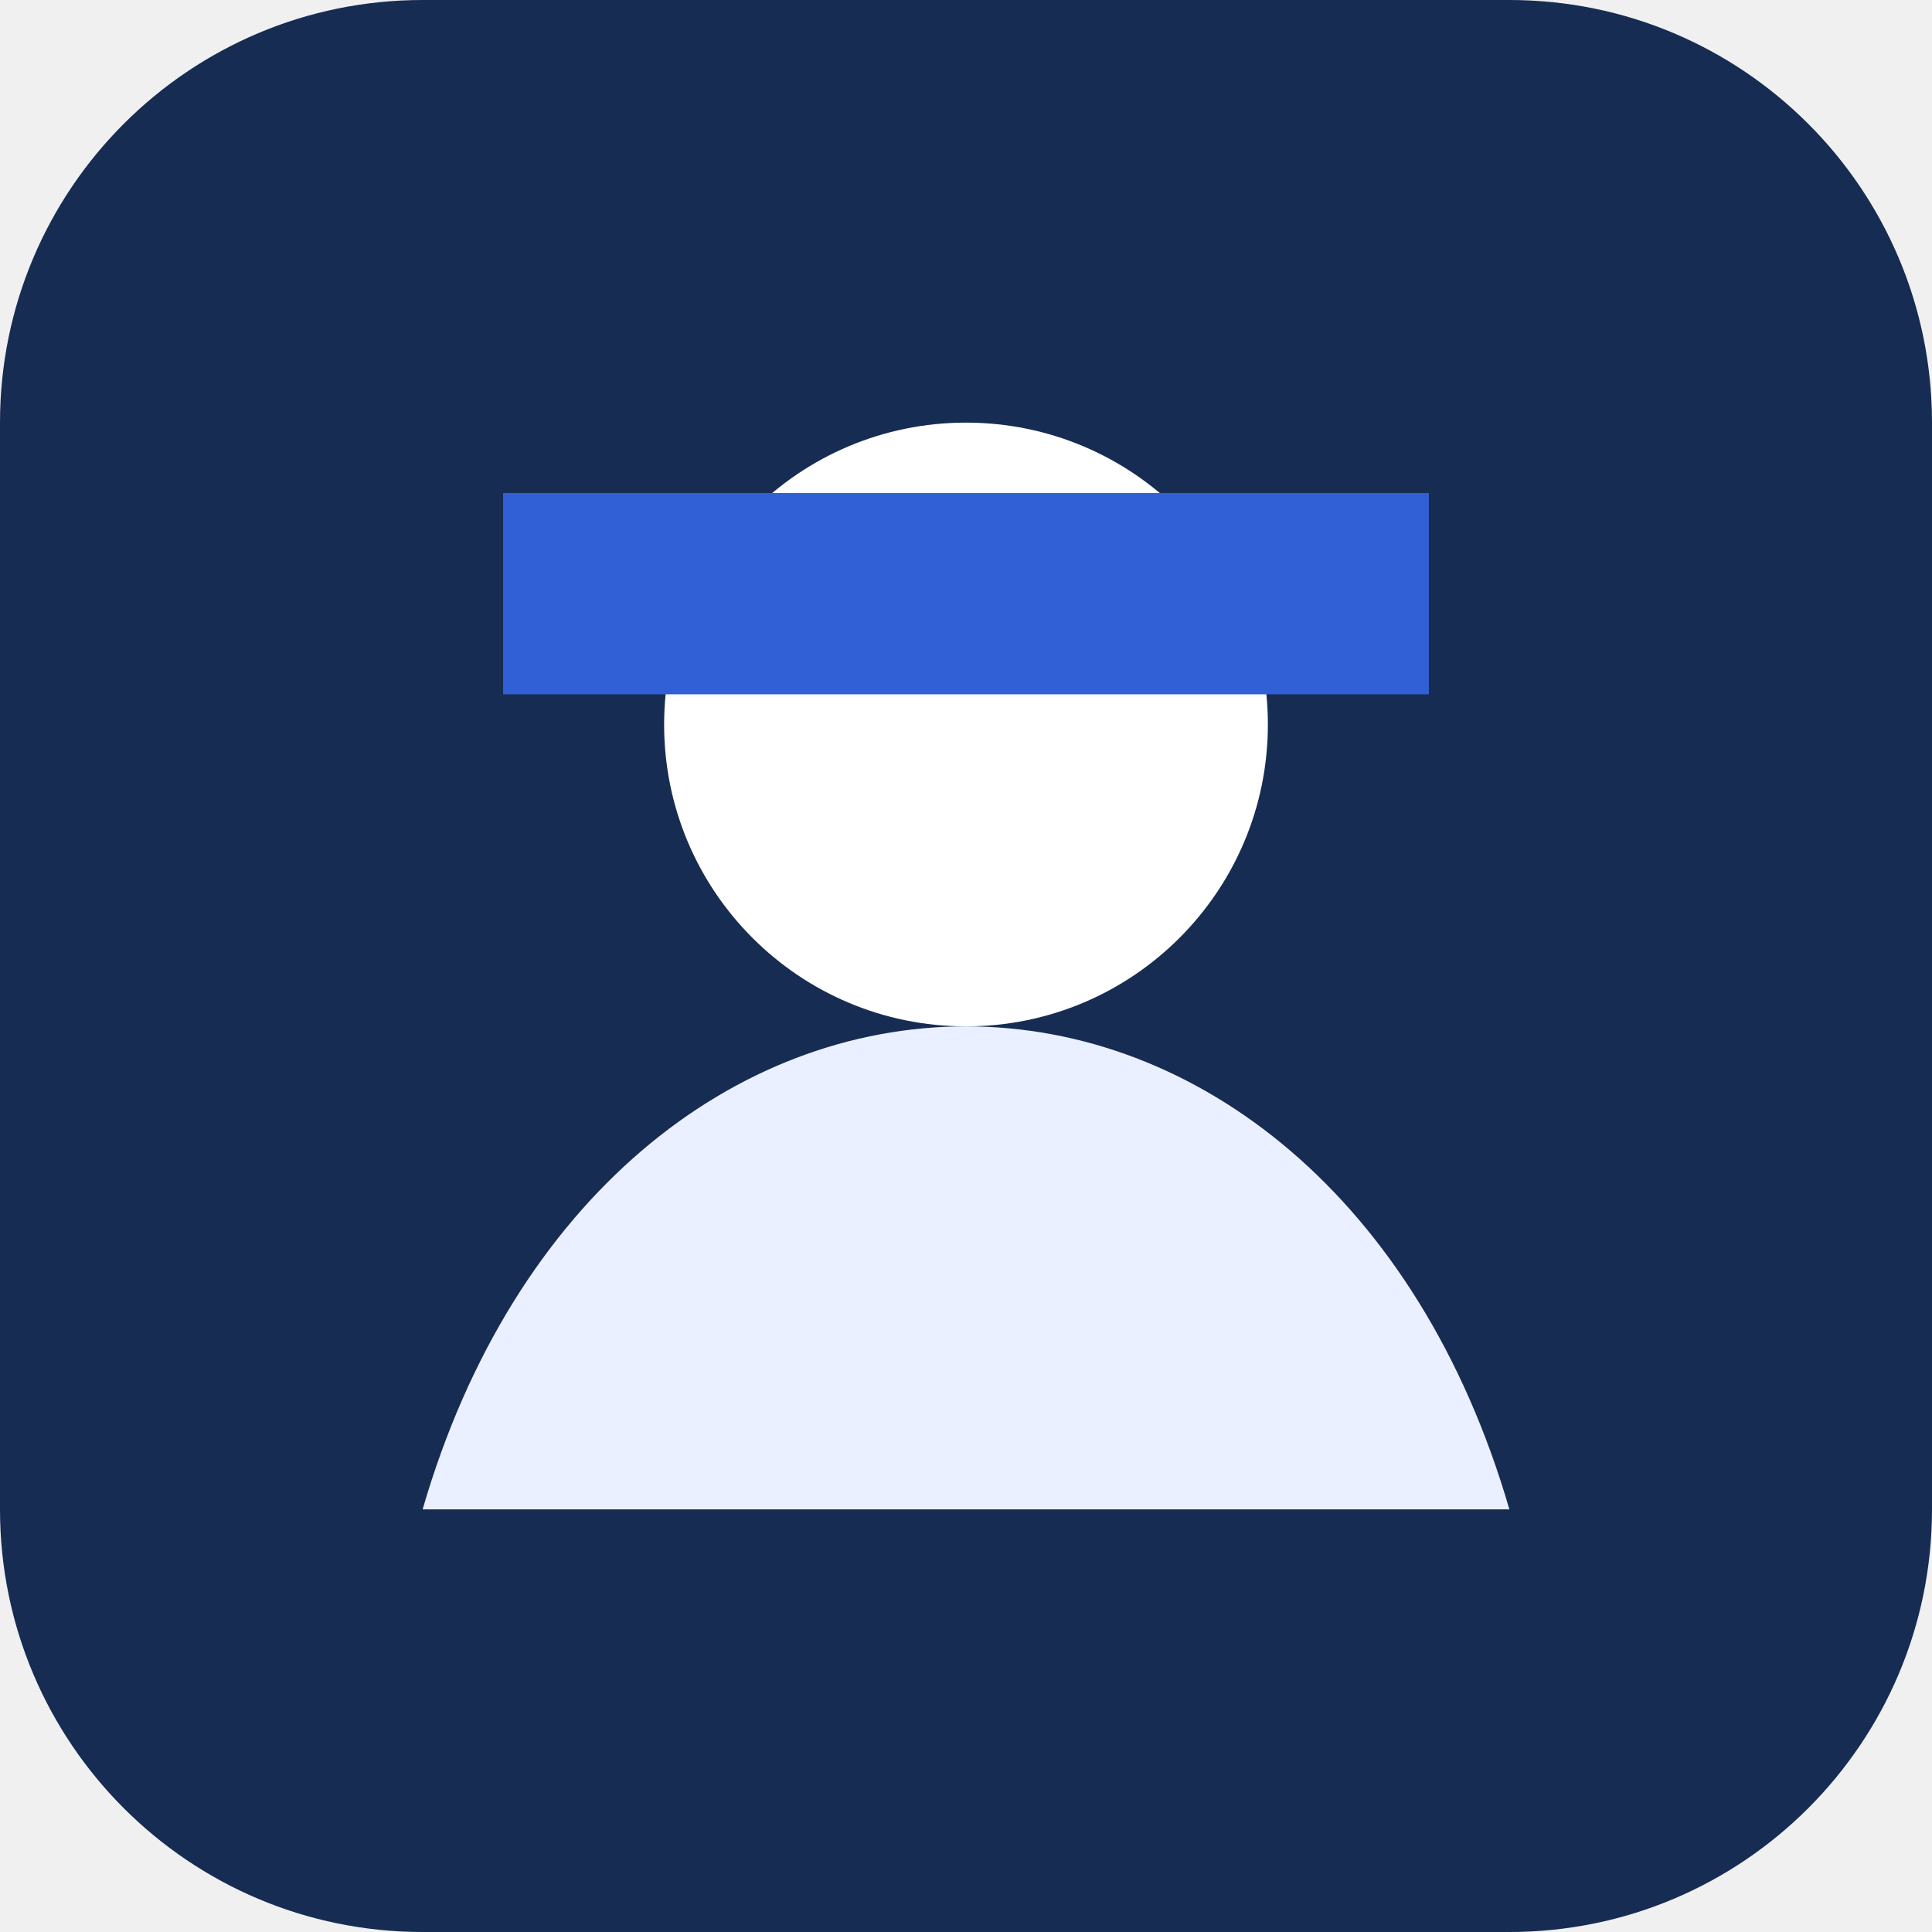
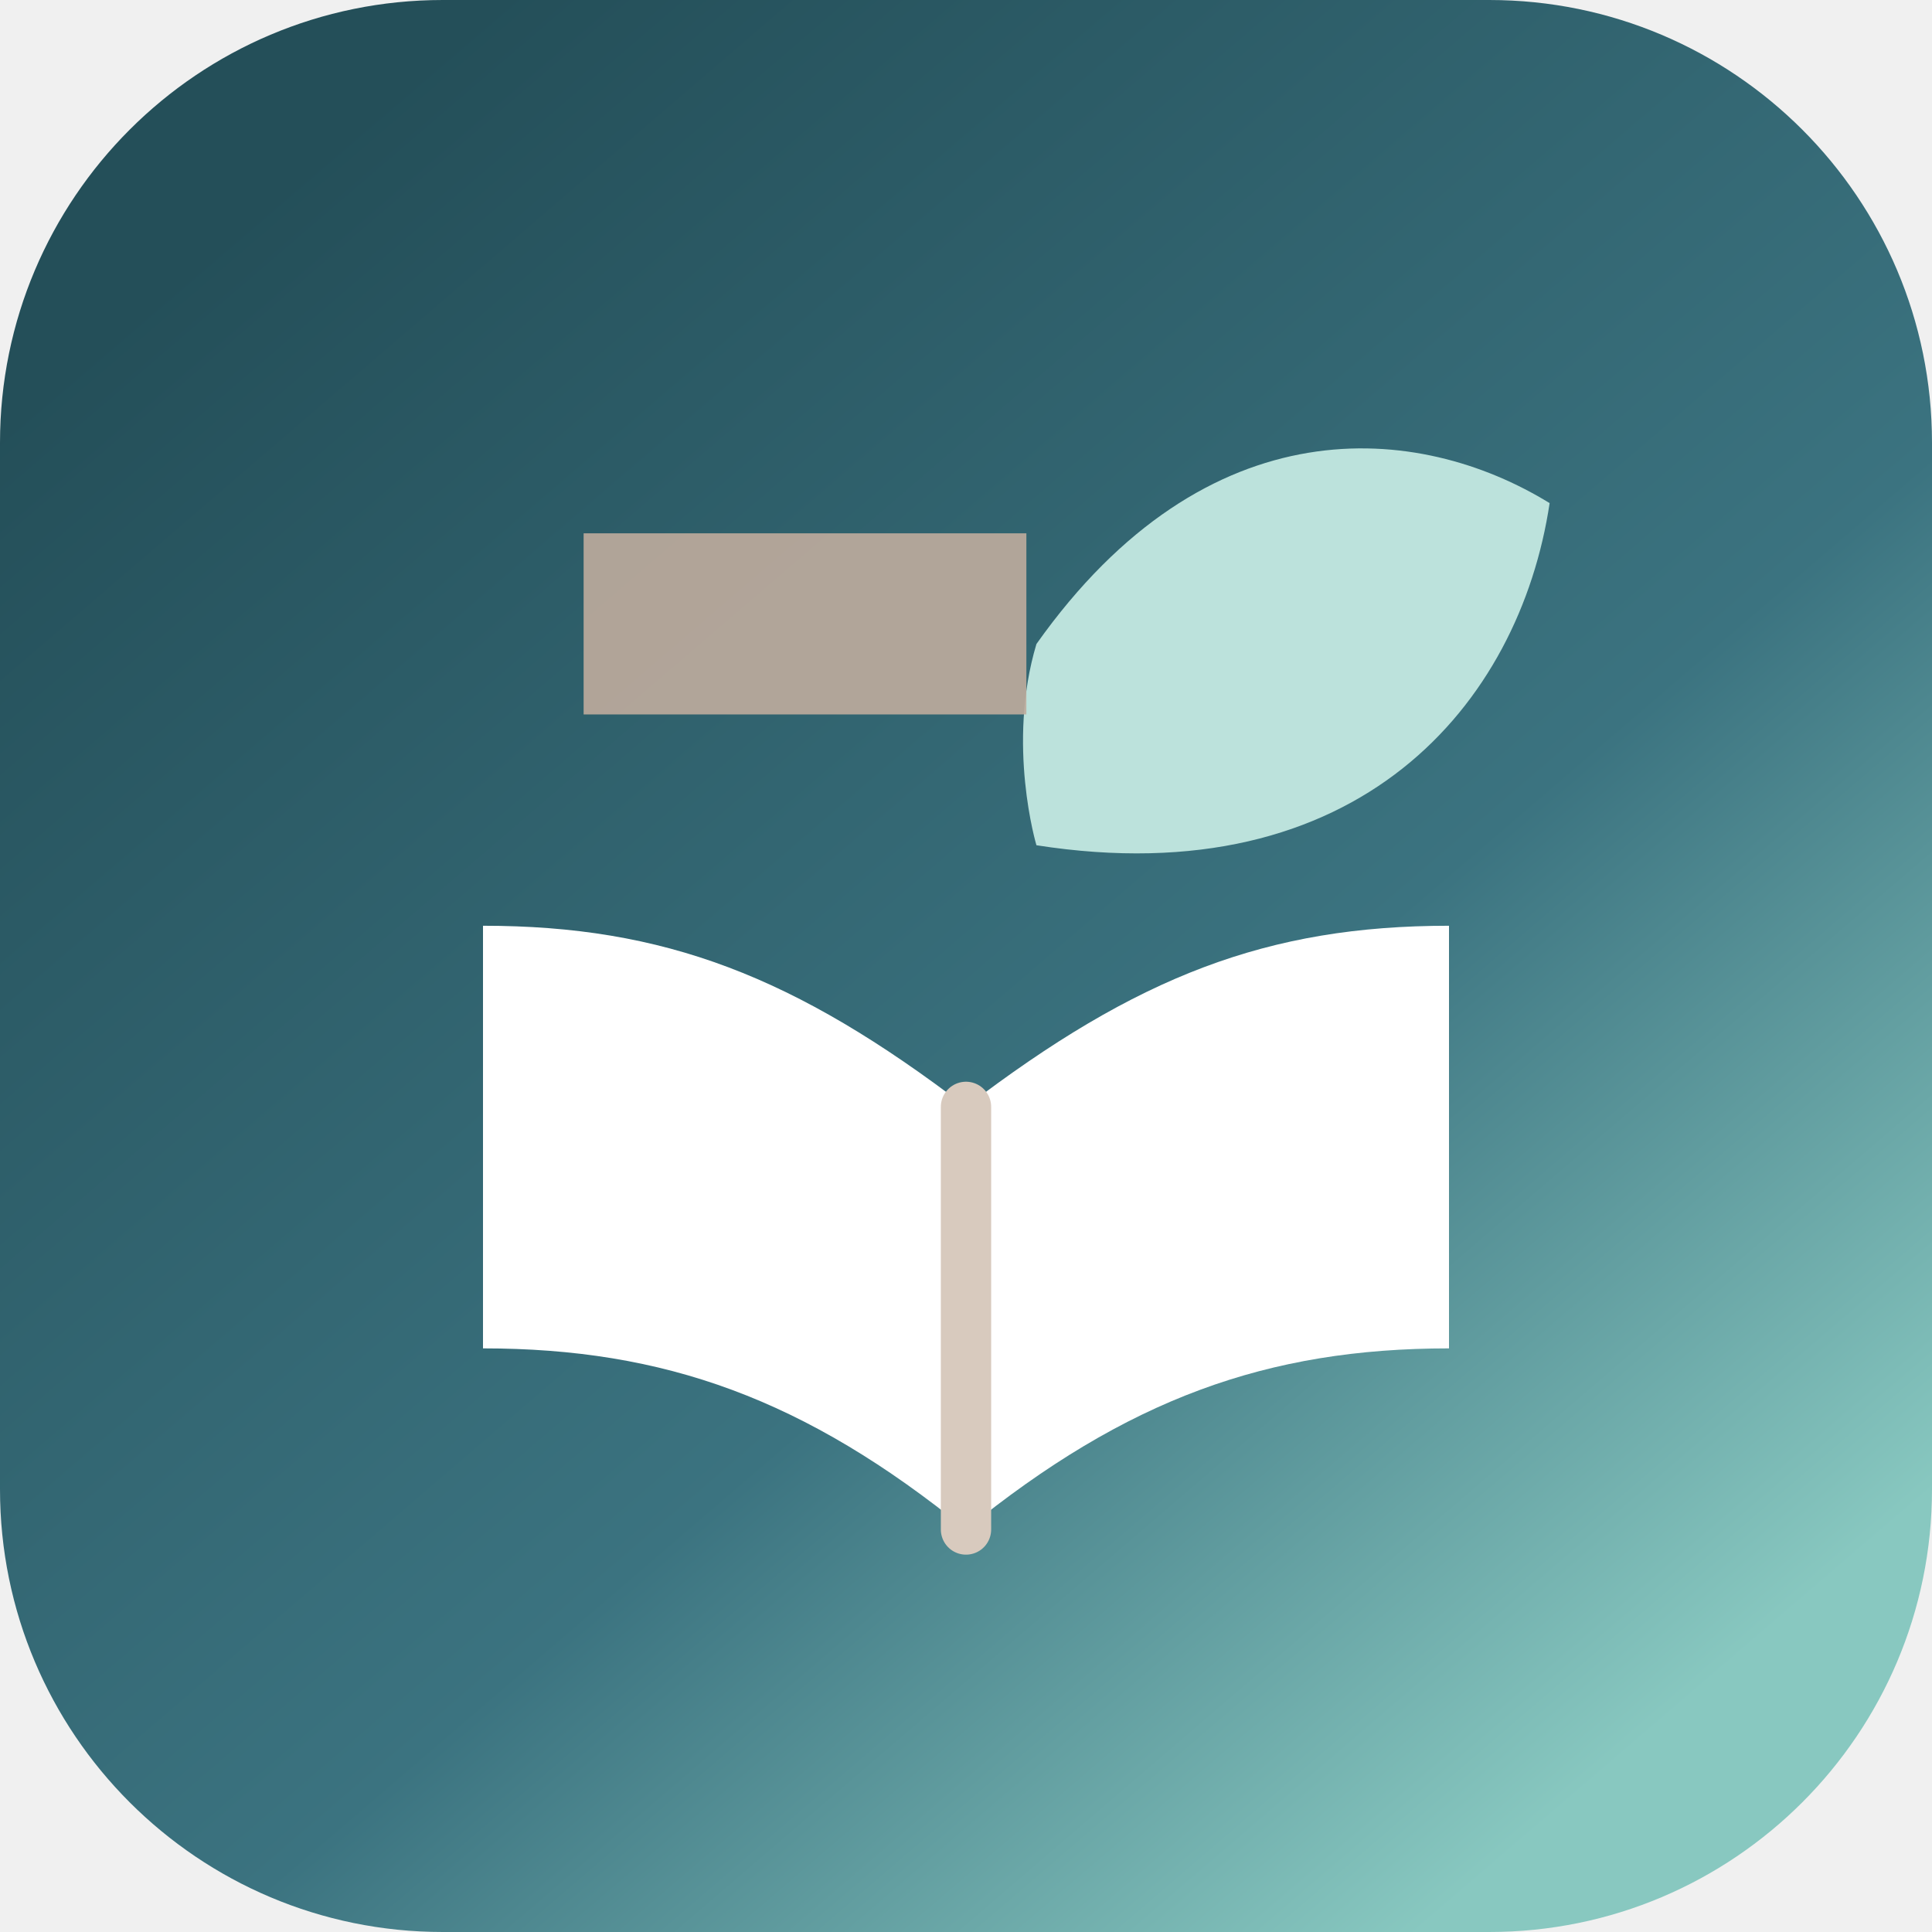
<svg xmlns="http://www.w3.org/2000/svg" width="192" height="192" viewBox="0 0 192 192">
-   <rect width="192" height="192" rx="42" fill="#172c52" />
-   <circle cx="96" cy="72" r="30" fill="#fff" />
-   <path d="M42 150c9-31 31-48 54-48s45 17 54 48" fill="#eaf0ff" />
-   <path d="M50 49h92v20H50z" fill="#315fd6" />
+   <defs>
+     <linearGradient id="g" x1="28" y1="18" x2="162" y2="174" gradientUnits="userSpaceOnUse">
+       <stop stop-color="#244f59" />
+       <stop offset=".62" stop-color="#3b7380" />
+       <stop offset="1" stop-color="#88c8c0" />
+     </linearGradient>
+   </defs>
+   <rect width="192" height="192" rx="44" fill="url(#g)" />
+   <path d="M48 92c18 0 31 5 48 18 17-13 30-18 48-18v42c-18 0-32 5-48 18-16-13-30-18-48-18V92Z" fill="#fff" />
+   <path d="M96 110v42" stroke="#d8cabe" stroke-width="5" stroke-linecap="round" />
+   <path d="M103 64c17-24 38-22 51-14-3 20-19 39-51 34 0 0-3-10 0-20Z" fill="#bce2dc" />
+   <path d="M58 53h44v18H58z" rx="9" fill="#bfac9d" opacity=".9" />
</svg>
